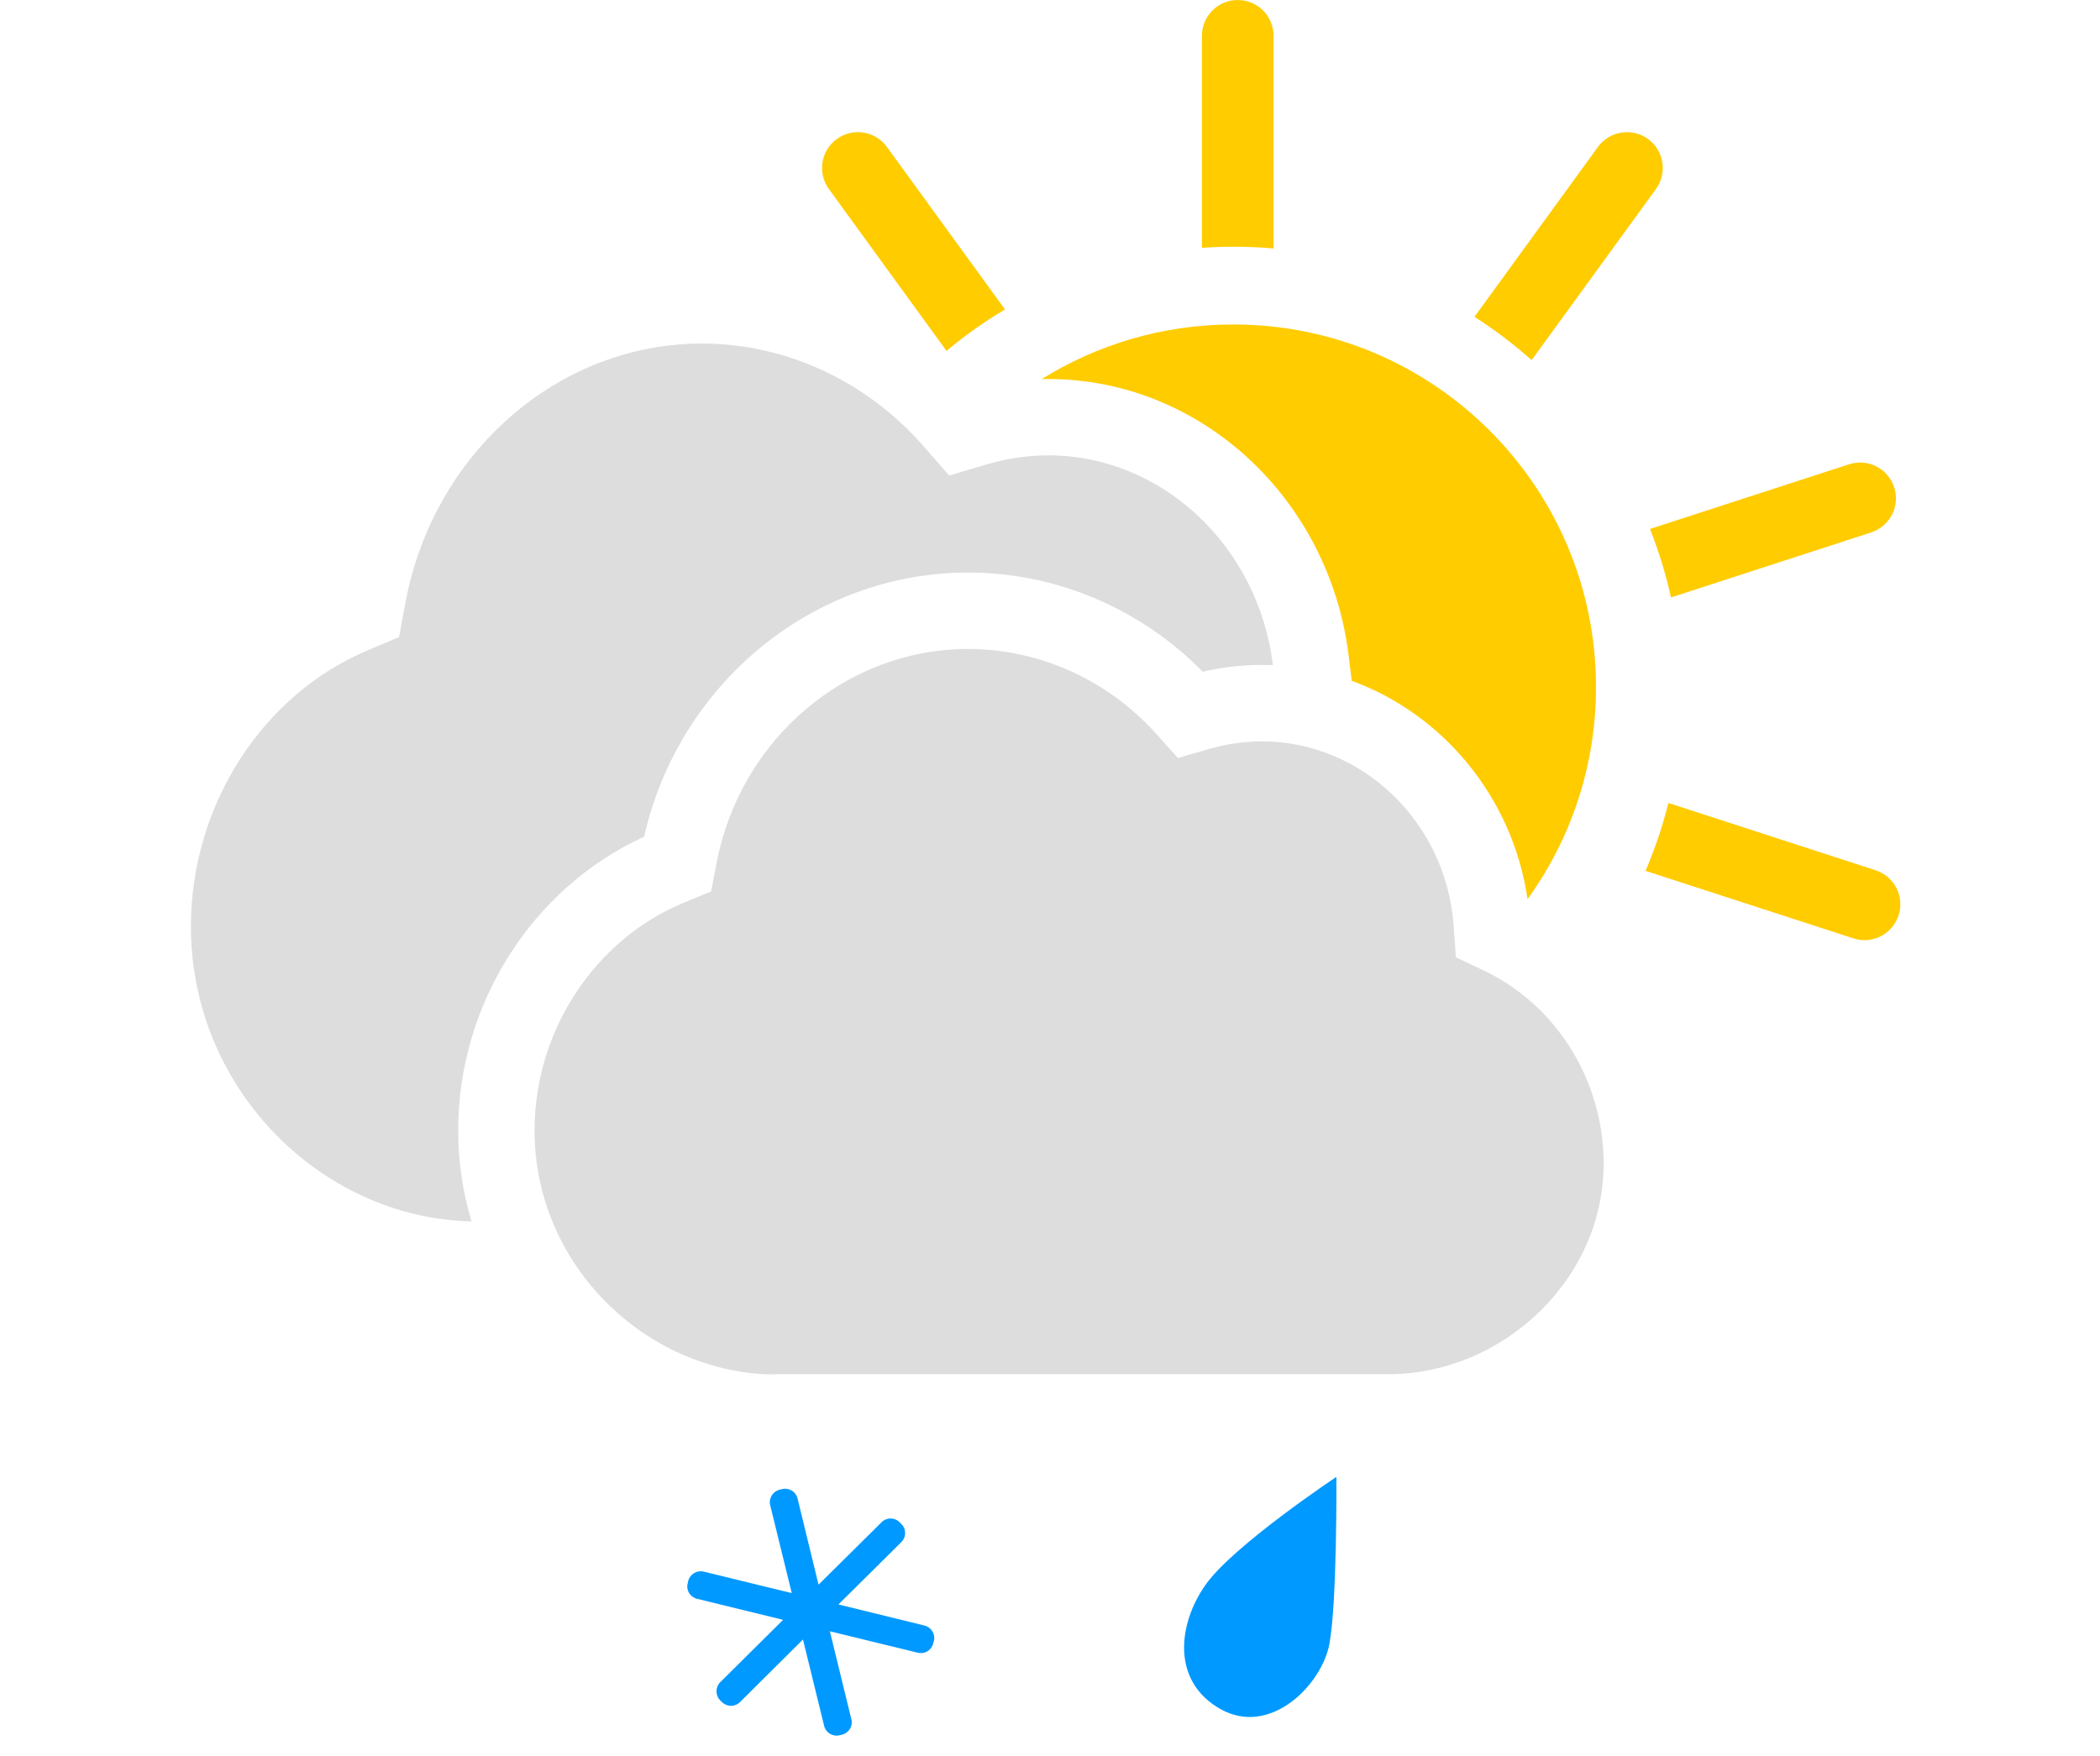
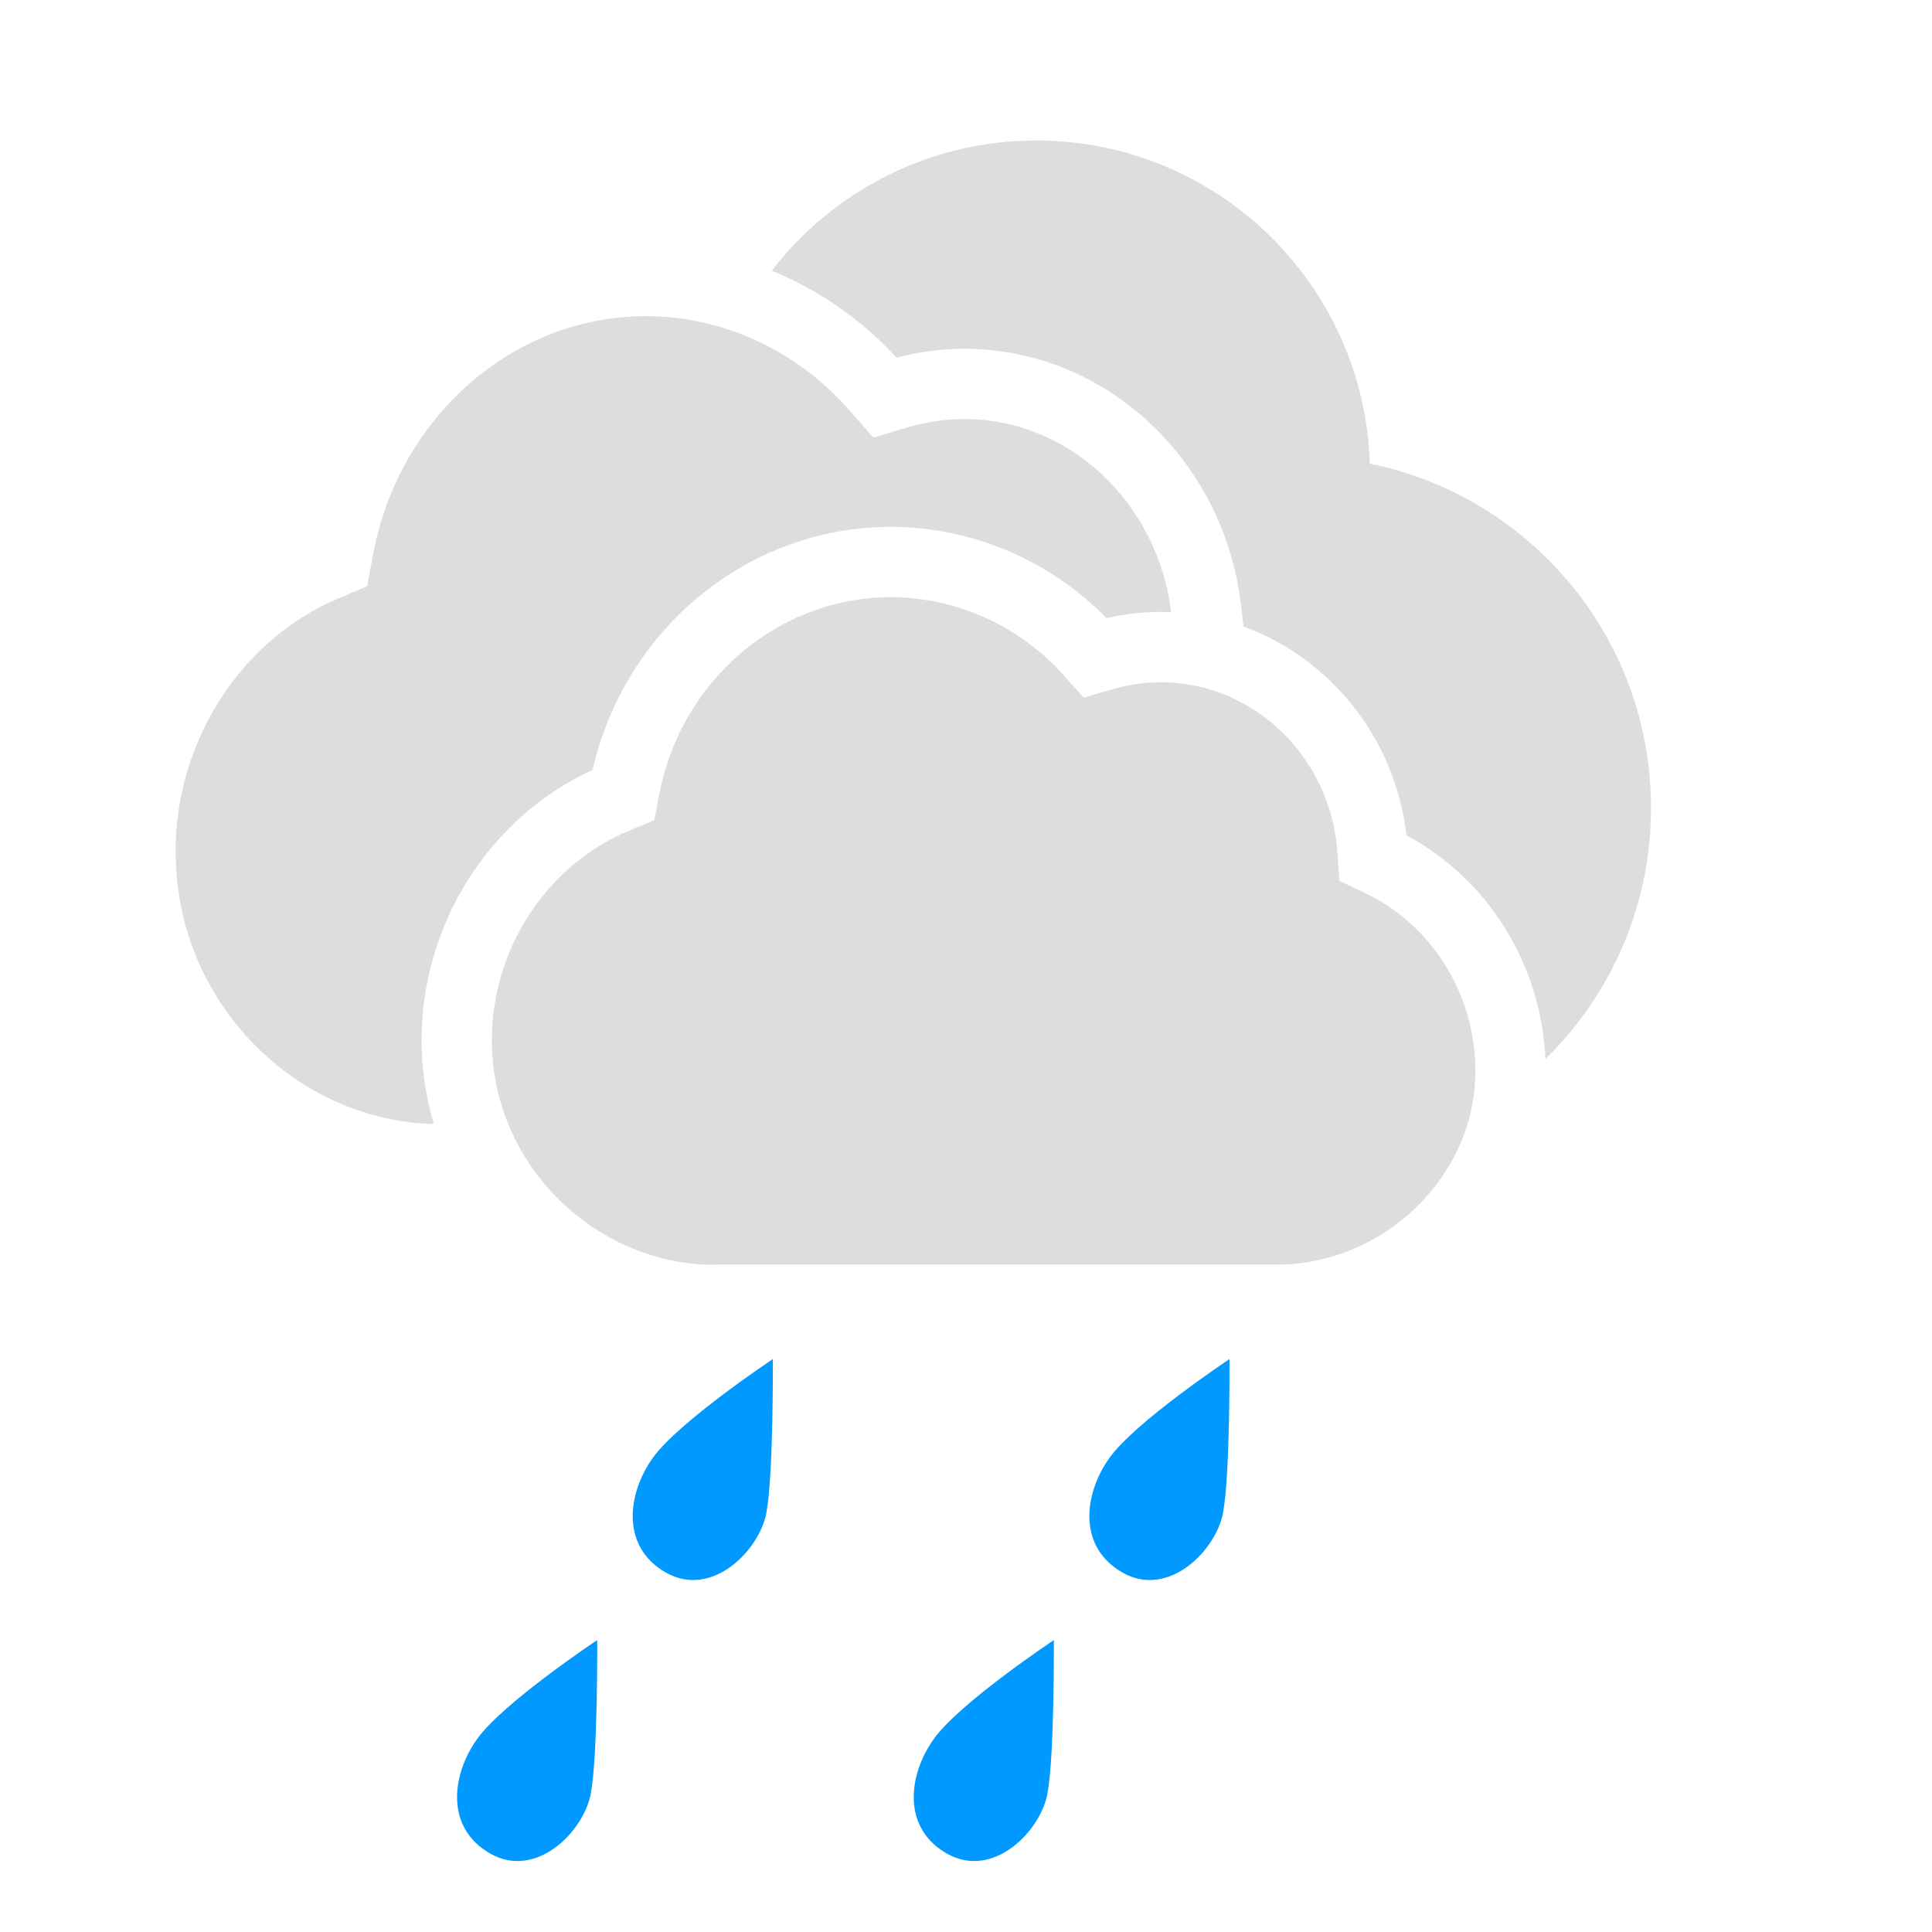
- <svg xmlns="http://www.w3.org/2000/svg" height="46" viewbox="0 0 55 46" width="55">
+ <svg xmlns="http://www.w3.org/2000/svg" height="55" viewbox="0 0 55 55" width="55">
  <g fill="none" fill-rule="evenodd">
-     <g fill="#fc0" transform="translate(21)">
-       <path d="m10.479 6.492v-5.554c0-.518.42-.938.938-.938s.938.42.938.938v5.571c-.344-.03-.692-.046-1.044-.046-.28 0-.558.01-.833.029zm7.138 1.808 3.234-4.451c.305-.419.892-.512 1.311-.208.419.305.512.892.208 1.311l-3.256 4.482c-.467-.416-.967-.795-1.496-1.134zm4.597 5.557 5.213-1.694c.493-.16 1.022.11 1.182.603.16.493-.11 1.022-.603 1.182l-5.242 1.703c-.136-.618-.322-1.217-.551-1.794zm.481 7.178 5.427 1.763c.493.16.763.69.603 1.182-.16.493-.69.763-1.182.603l-5.446-1.769c.245-.571.446-1.165.599-1.779zm-18.906-11.843-3.08-4.24c-.305-.419-.212-1.006.208-1.311s1.006-.212 1.311.208l3.093 4.257c-.54.321-1.052.685-1.531 1.086z" fill-rule="nonzero" />
-       <path d="m19.007 23.556c1.128-1.562 1.793-3.481 1.793-5.556 0-5.247-4.253-9.5-9.5-9.5-1.842 0-3.561.524-5.017 1.431.057-.001.114-.002.172-.002 4.008 0 7.372 3.155 7.868 7.256l.079.65c2.401.878 4.216 3.06 4.606 5.72z" />
-     </g>
-     <path d="m12.35 31.998c-3.965-.093-7.35-3.496-7.35-7.728 0-3.161 1.86-6.067 4.629-7.233l.821-.347.172-.919c.739-3.924 4.005-6.771 7.762-6.771 2.195 0 4.309.979 5.802 2.687l.674.771.954-.284c.544-.162 1.096-.245 1.641-.245 2.983 0 5.507 2.388 5.883 5.496-.095-.004-.19-.006-.285-.006-.519 0-1.039.06-1.553.178-1.625-1.655-3.84-2.598-6.143-2.598-4.06 0-7.573 2.901-8.488 6.919-2.938 1.347-4.869 4.391-4.869 7.696 0 .827.123 1.627.35 2.383zm25.781-6.92.738.351c1.903.907 3.131 2.89 3.131 5.053 0 3.068-2.676 5.518-5.635 5.518h-.365-15.623c-.169.005-.294.005-.377 0-3.263-.197-6-2.97-6-6.385 0-2.611 1.578-5.012 3.927-5.975l.697-.287.146-.759c.627-3.242 3.399-5.593 6.586-5.593 1.862 0 3.656.809 4.923 2.22l.571.637.809-.234c.462-.134.93-.202 1.392-.202 2.621 0 4.825 2.117 5.019 4.819z" fill="#ddd" />
+     <path d="m47.001 23c0 2.801-1.152 5.333-3.007 7.148-.116-2.681-1.625-5.12-3.956-6.369-.318-2.761-2.167-5.042-4.635-5.944l-.079-.65c-.496-4.101-3.86-7.256-7.868-7.256-.646 0-1.295.084-1.934.25-1.004-1.091-2.22-1.931-3.55-2.473 1.737-2.254 4.464-3.706 7.529-3.706 5.146 0 9.336 4.092 9.495 9.199 4.567.925 8.005 4.961 8.005 9.801zm-42 1.27c0-.087-.003-.184 0-.27.098-3.059 1.936-5.829 4.629-6.963l.821-.347.172-.919c.739-3.924 4.005-6.771 7.762-6.771 2.195 0 4.309.979 5.802 2.687l.674.771.954-.284c.544-.162 1.096-.245 1.641-.245 2.983 0 5.507 2.388 5.883 5.496-.095-.004-.19-.006-.285-.006-.519 0-1.039.06-1.553.178-1.625-1.655-3.84-2.598-6.143-2.598-4.06 0-7.573 2.901-8.488 6.919-2.938 1.347-4.869 4.391-4.869 7.696 0 .827.123 1.627.35 2.383-3.965-.093-7.35-3.496-7.35-7.728zm33.131.808.738.351c1.903.907 3.131 2.89 3.131 5.053 0 3.068-2.676 5.518-5.635 5.518h-.365-15.623c-.168.005-.294.005-.377 0-3.262-.198-6-2.971-6-6.385 0-2.611 1.578-5.012 3.927-5.975l.697-.287.146-.759c.627-3.242 3.399-5.593 6.586-5.593 1.862 0 3.656.809 4.923 2.22l.571.637.809-.234c.462-.134.93-.202 1.392-.202 2.621 0 4.825 2.117 5.019 4.819z" fill="#ddd" />
    <g fill="#09f">
+       <path d="m4.818 4.067c-.205 1.079-1.55 2.434-2.847 1.709s-1.124-2.235-.392-3.266 3.422-2.82 3.422-2.82.021 3.297-.184 4.376z" transform="translate(17 39)" />
      <path d="m4.818 4.067c-.205 1.079-1.55 2.434-2.847 1.709s-1.124-2.235-.392-3.266 3.422-2.82 3.422-2.82.021 3.297-.184 4.376z" transform="translate(30 39)" />
-       <path d="m4.959 4.032 1.65-1.636c.128-.13.131-.34 0-.47l-.048-.047c-.128-.132-.34-.132-.47-.003l-1.653 1.638-.55-2.26c-.043-.178-.225-.288-.405-.244l-.064.016c-.178.042-.291.227-.248.403l.566 2.306-2.307-.563c-.177-.043-.36.065-.405.245l-.014.064c-.047.181.067.361.245.403l2.254.551-1.647 1.634c-.13.131-.13.342-.003.473l.048.047c.131.131.34.131.471.003l1.651-1.642.555 2.264c.043.178.225.289.402.244l.064-.014c.181-.045.293-.225.247-.403l-.563-2.306 2.305.562c.177.045.359-.067.402-.244l.017-.064c.045-.177-.067-.36-.244-.404z" transform="translate(17 38)" />
+       <path d="m4.818 4.067c-.205 1.079-1.55 2.434-2.847 1.709s-1.124-2.235-.392-3.266 3.422-2.82 3.422-2.82.021 3.297-.184 4.376z" transform="translate(12 47)" />
+       <path d="m4.818 4.067c-.205 1.079-1.55 2.434-2.847 1.709s-1.124-2.235-.392-3.266 3.422-2.82 3.422-2.82.021 3.297-.184 4.376z" transform="translate(25 47)" />
    </g>
  </g>
</svg>
